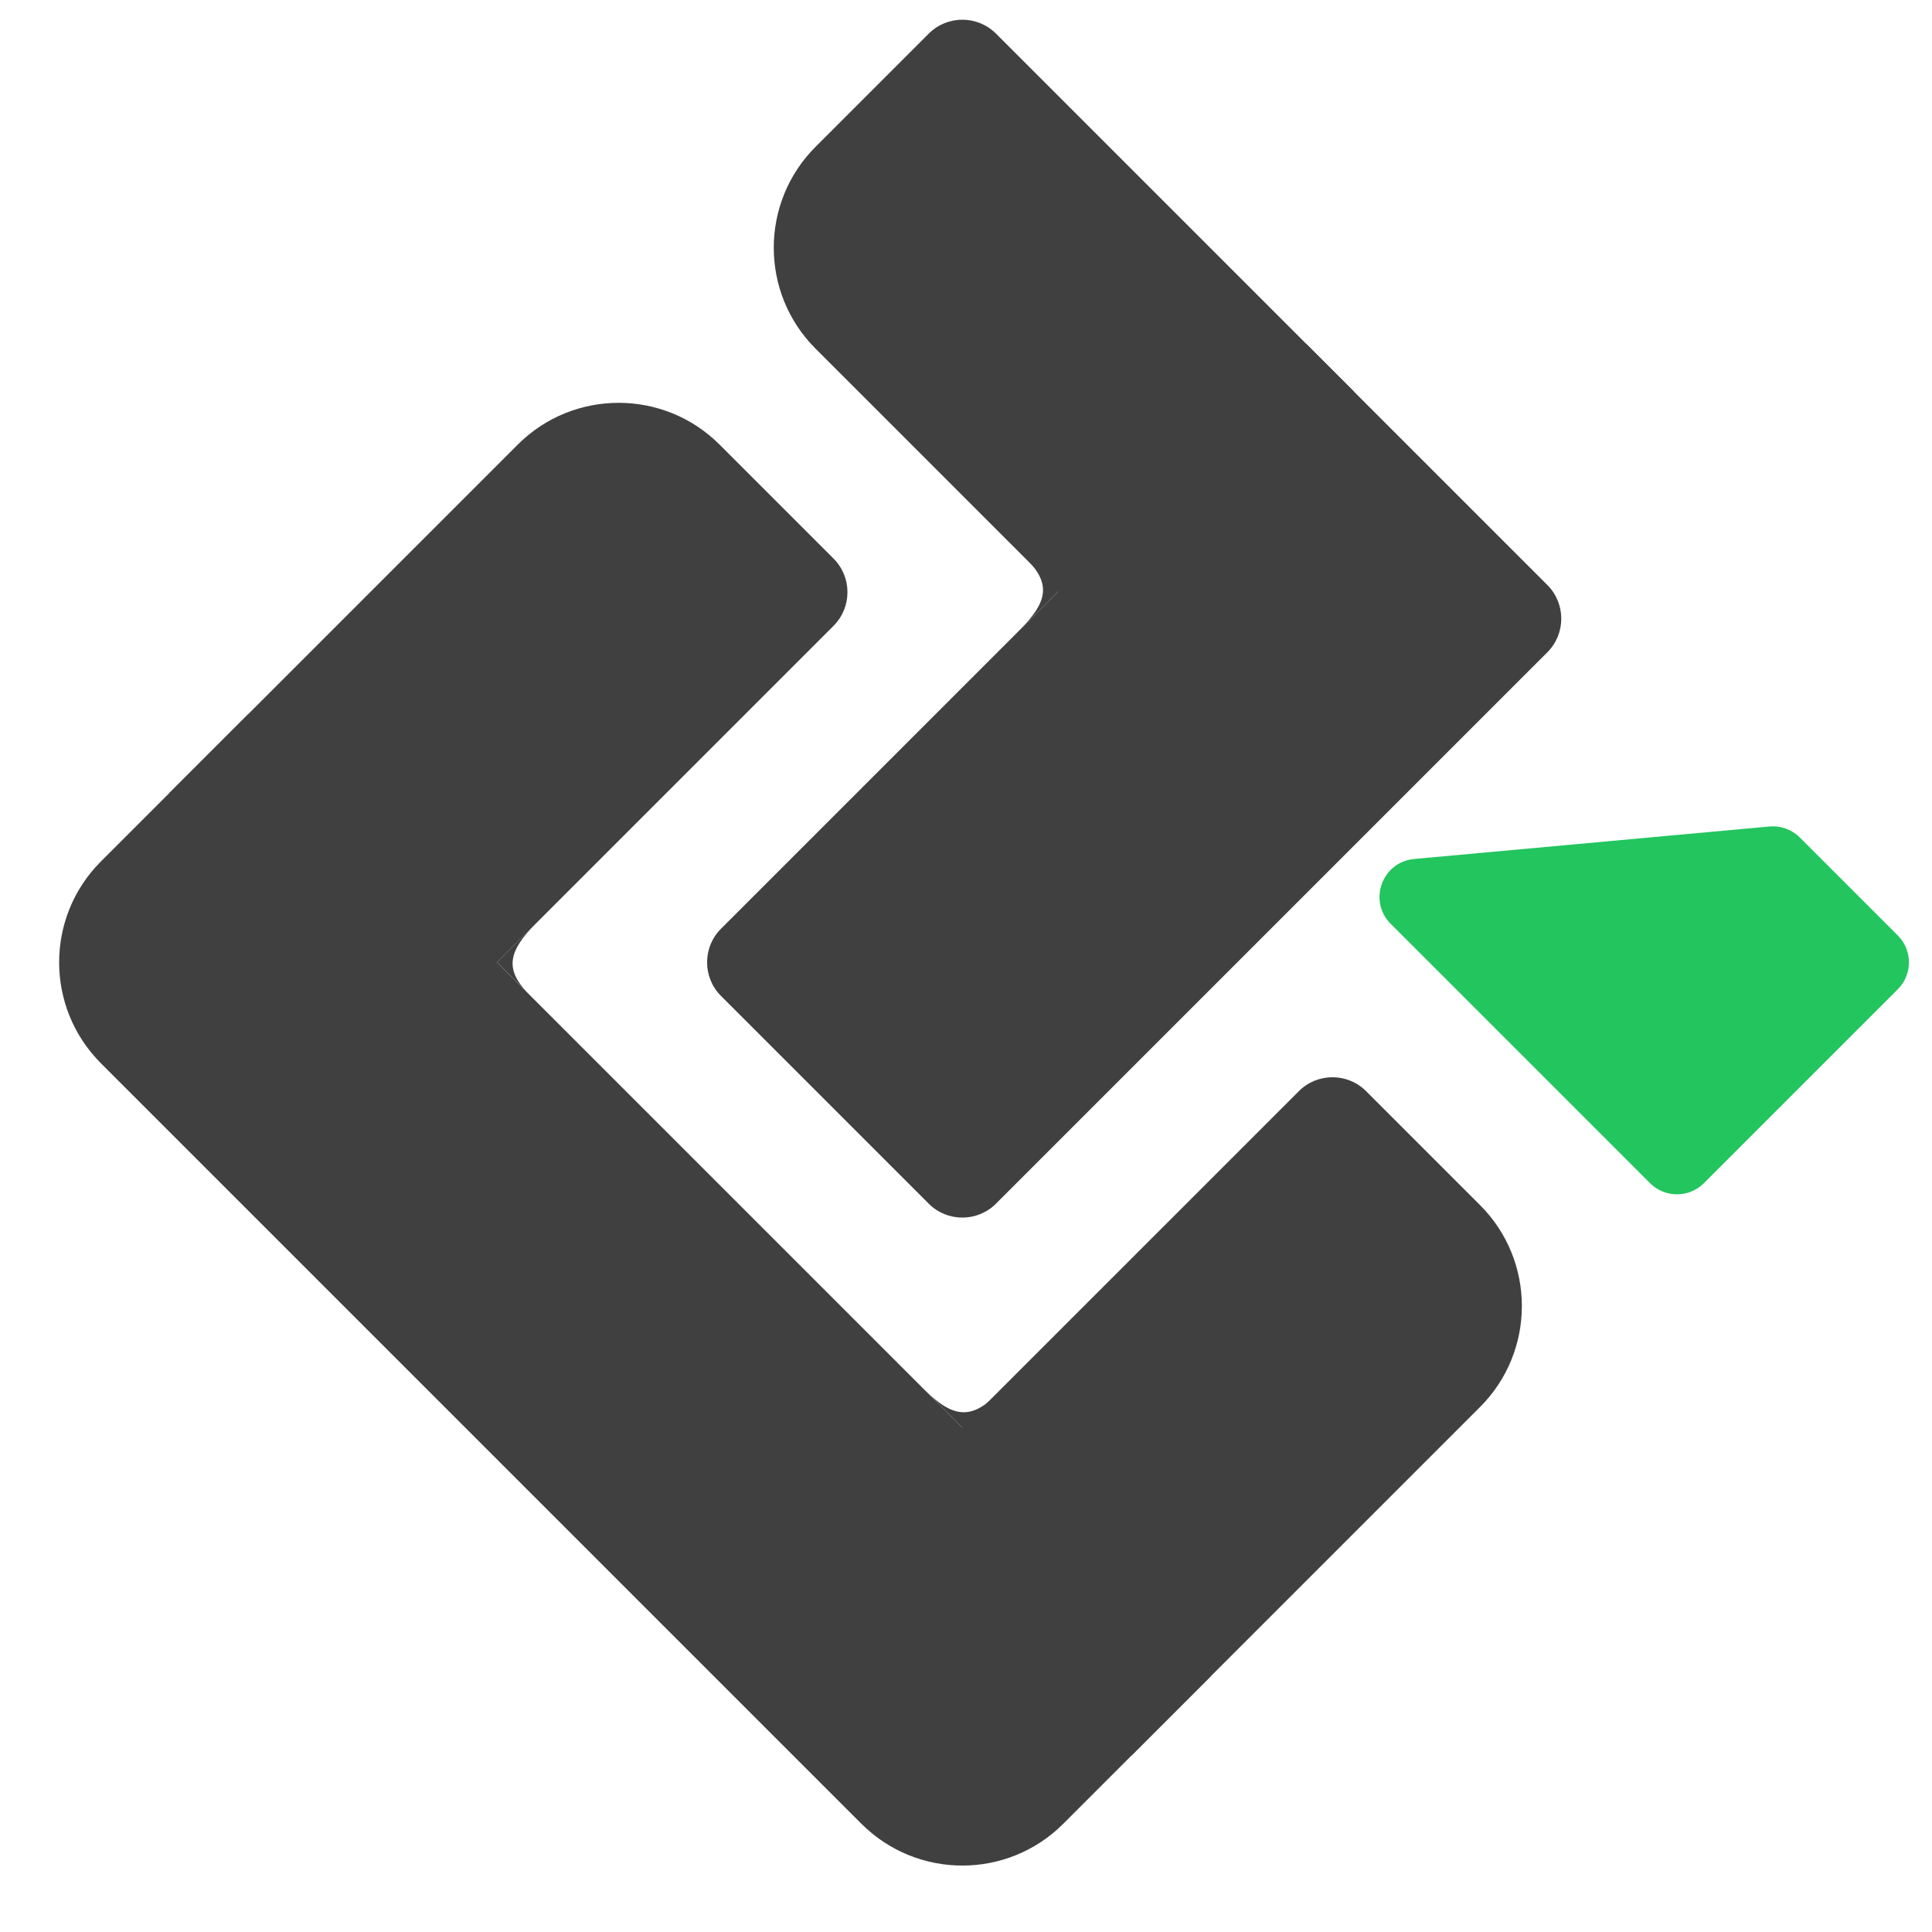
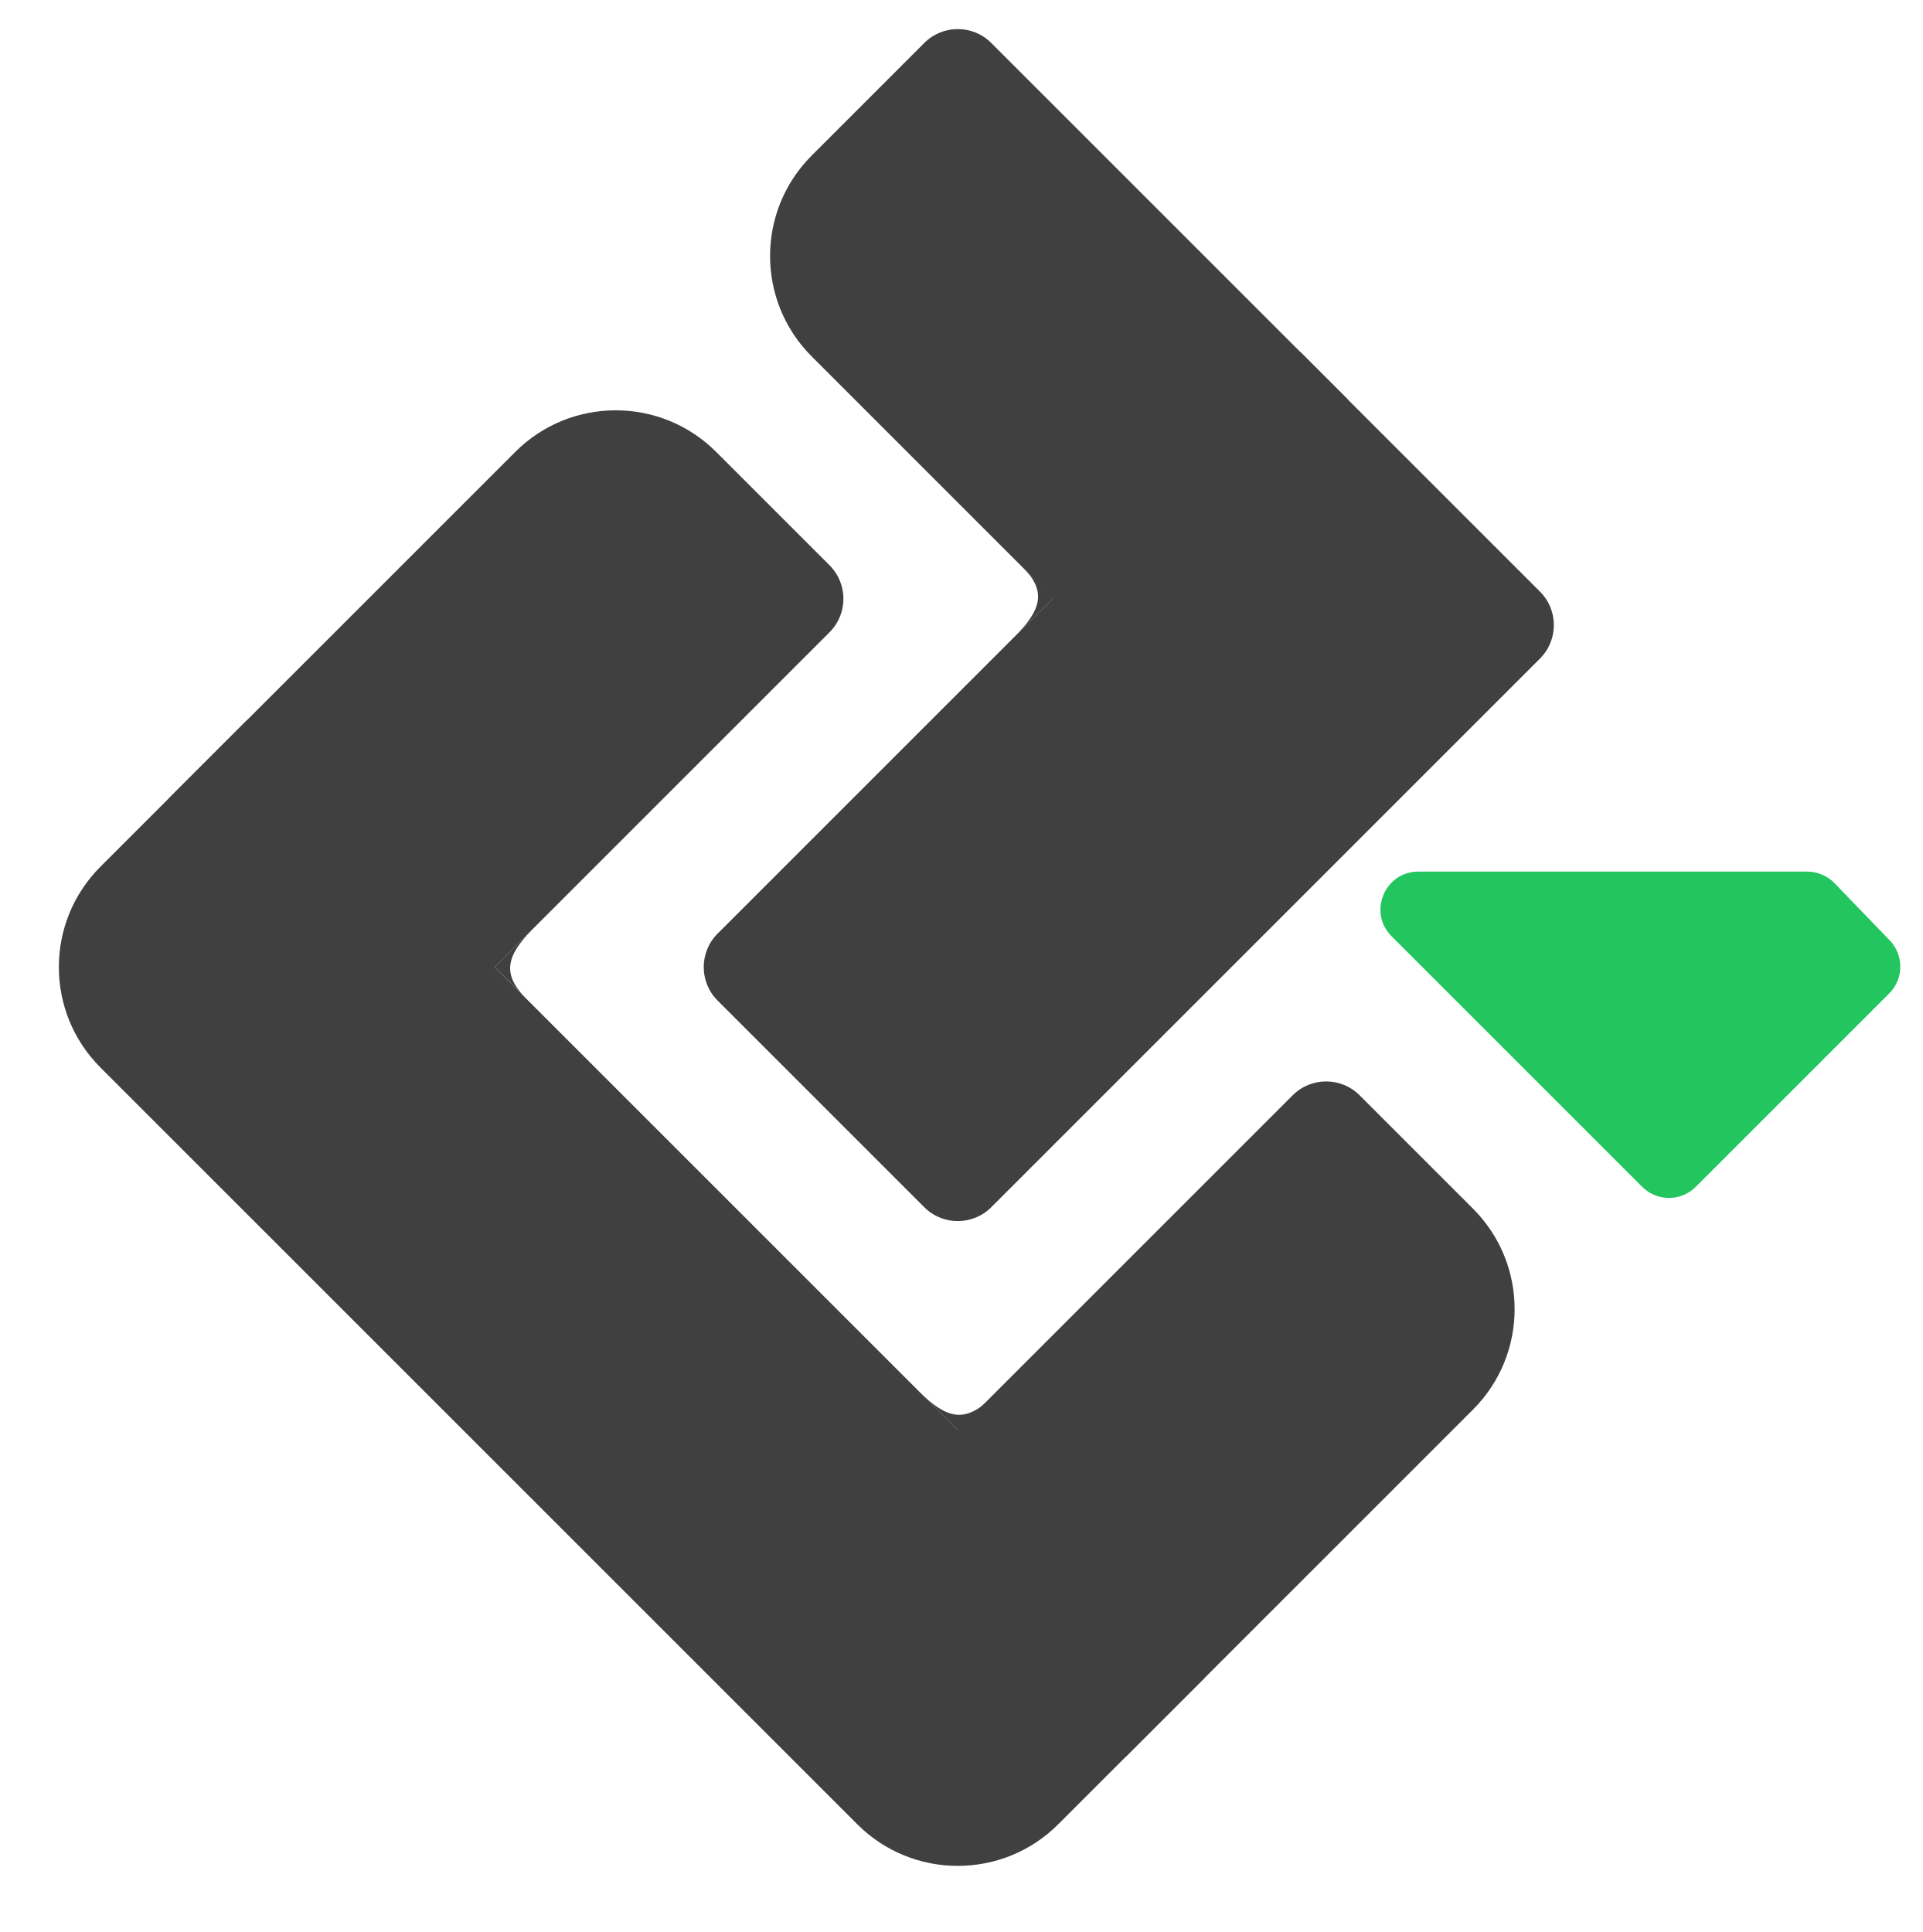
- <svg xmlns="http://www.w3.org/2000/svg" width="203" height="203" viewBox="0 0 203 203" fill="none">
-   <path d="M10.607 111.723C4.749 105.865 4.749 96.368 10.607 90.51L26.112 75.004L127.228 176.12L111.723 191.626C105.865 197.484 96.367 197.484 90.51 191.626L10.607 111.723Z" fill="#404040" />
-   <path d="M17.779 83.337L54.397 46.719C60.255 40.861 69.752 40.861 75.61 46.719L87.58 58.689C89.533 60.642 89.533 63.808 87.58 65.76L43.891 109.449L17.779 83.337Z" fill="#404040" />
-   <path d="M85.694 36.637C79.836 30.779 79.836 21.282 85.694 15.424L97.581 3.536C99.534 1.583 102.7 1.583 104.652 3.536L142.258 41.142L116.228 67.172L85.694 36.637Z" fill="#404040" />
-   <path d="M146.124 97.068C143.726 94.67 145.212 90.565 148.588 90.256L185.92 86.842C187.103 86.734 188.272 87.157 189.112 87.997L199.403 98.288C200.966 99.85 200.966 102.383 199.403 103.945L179.03 124.318C177.468 125.88 174.936 125.88 173.374 124.318L146.124 97.068Z" fill="#22c55e" />
-   <path d="M75.761 104.652C73.808 102.699 73.808 99.533 75.761 97.581L137.228 36.113L162.583 61.468C164.536 63.42 164.536 66.586 162.583 68.539L104.651 126.471C102.698 128.424 99.532 128.424 97.58 126.471L75.761 104.652Z" fill="#404040" />
-   <path d="M92.783 158.342L136.472 114.653C138.424 112.701 141.59 112.701 143.543 114.653L155.513 126.624C161.371 132.481 161.371 141.979 155.513 147.837L118.895 184.455L92.783 158.342Z" fill="#404040" />
-   <path d="M55.84 104.724C55.674 104.567 55.519 104.412 55.374 104.259L54.451 103.335L52.228 101.113L56.325 97.016C53.448 99.894 53.034 101.786 55.374 104.259L55.84 104.724Z" fill="#404040" />
-   <path d="M107.613 58.505C107.779 58.663 107.934 58.818 108.079 58.971L109.002 59.895L111.225 62.117L107.127 66.214C110.005 63.336 110.419 61.444 108.079 58.971L107.613 58.505Z" fill="#404040" />
-   <path d="M104.946 146.282C104.781 146.455 104.619 146.618 104.459 146.769L103.493 147.735L101.168 150.06L97.071 145.963C99.949 148.84 101.875 149.22 104.459 146.769L104.946 146.282Z" fill="#404040" />
+ <svg xmlns="http://www.w3.org/2000/svg" width="203" height="204" viewBox="0 0 203 204" fill="none">
+   <path d="M10.607 112.723C4.749 106.865 4.749 97.368 10.607 91.51L26.112 76.004L127.228 177.12L111.723 192.626C105.865 198.484 96.367 198.484 90.51 192.626L10.607 112.723Z" fill="#404040" />
+   <path d="M17.779 84.337L54.397 47.719C60.255 41.861 69.752 41.861 75.61 47.719L87.58 59.689C89.533 61.642 89.533 64.808 87.58 66.76L43.891 110.449L17.779 84.337Z" fill="#404040" />
+   <path d="M85.694 37.637C79.836 31.779 79.836 22.282 85.694 16.424L97.581 4.536C99.534 2.583 102.7 2.583 104.652 4.536L142.258 42.142L116.228 68.172L85.694 37.637Z" fill="#404040" />
+   <path d="M146.918 98.862C144.398 96.342 146.182 92.033 149.746 92.033H190.801C191.887 92.033 192.926 92.474 193.68 93.255L199.503 99.289C201.018 100.858 200.996 103.352 199.453 104.895L179.03 125.318C177.468 126.88 174.936 126.88 173.374 125.318L146.918 98.862Z" fill="#22C55E" />
+   <path d="M75.761 105.652C73.808 103.699 73.808 100.533 75.761 98.581L137.228 37.113L162.583 62.468C164.536 64.42 164.536 67.586 162.583 69.539L104.651 127.471C102.698 129.424 99.532 129.424 97.58 127.471L75.761 105.652Z" fill="#404040" />
+   <path d="M92.783 159.342L136.472 115.653C138.424 113.701 141.59 113.701 143.543 115.653L155.513 127.624C161.371 133.481 161.371 142.979 155.513 148.837L118.895 185.455L92.783 159.342Z" fill="#404040" />
+   <path d="M55.84 105.724C55.674 105.567 55.519 105.412 55.374 105.259L54.451 104.335L52.228 102.113L56.325 98.016C53.448 100.894 53.034 102.786 55.374 105.259L55.84 105.724Z" fill="#404040" />
+   <path d="M107.613 59.505C107.779 59.663 107.934 59.818 108.079 59.971L109.002 60.895L111.225 63.117L107.127 67.214C110.005 64.336 110.419 62.444 108.079 59.971L107.613 59.505Z" fill="#404040" />
+   <path d="M104.946 147.282C104.781 147.455 104.619 147.618 104.459 147.769L103.493 148.735L101.168 151.06L97.071 146.963C99.949 149.84 101.875 150.22 104.459 147.769L104.946 147.282Z" fill="#404040" />
</svg>
